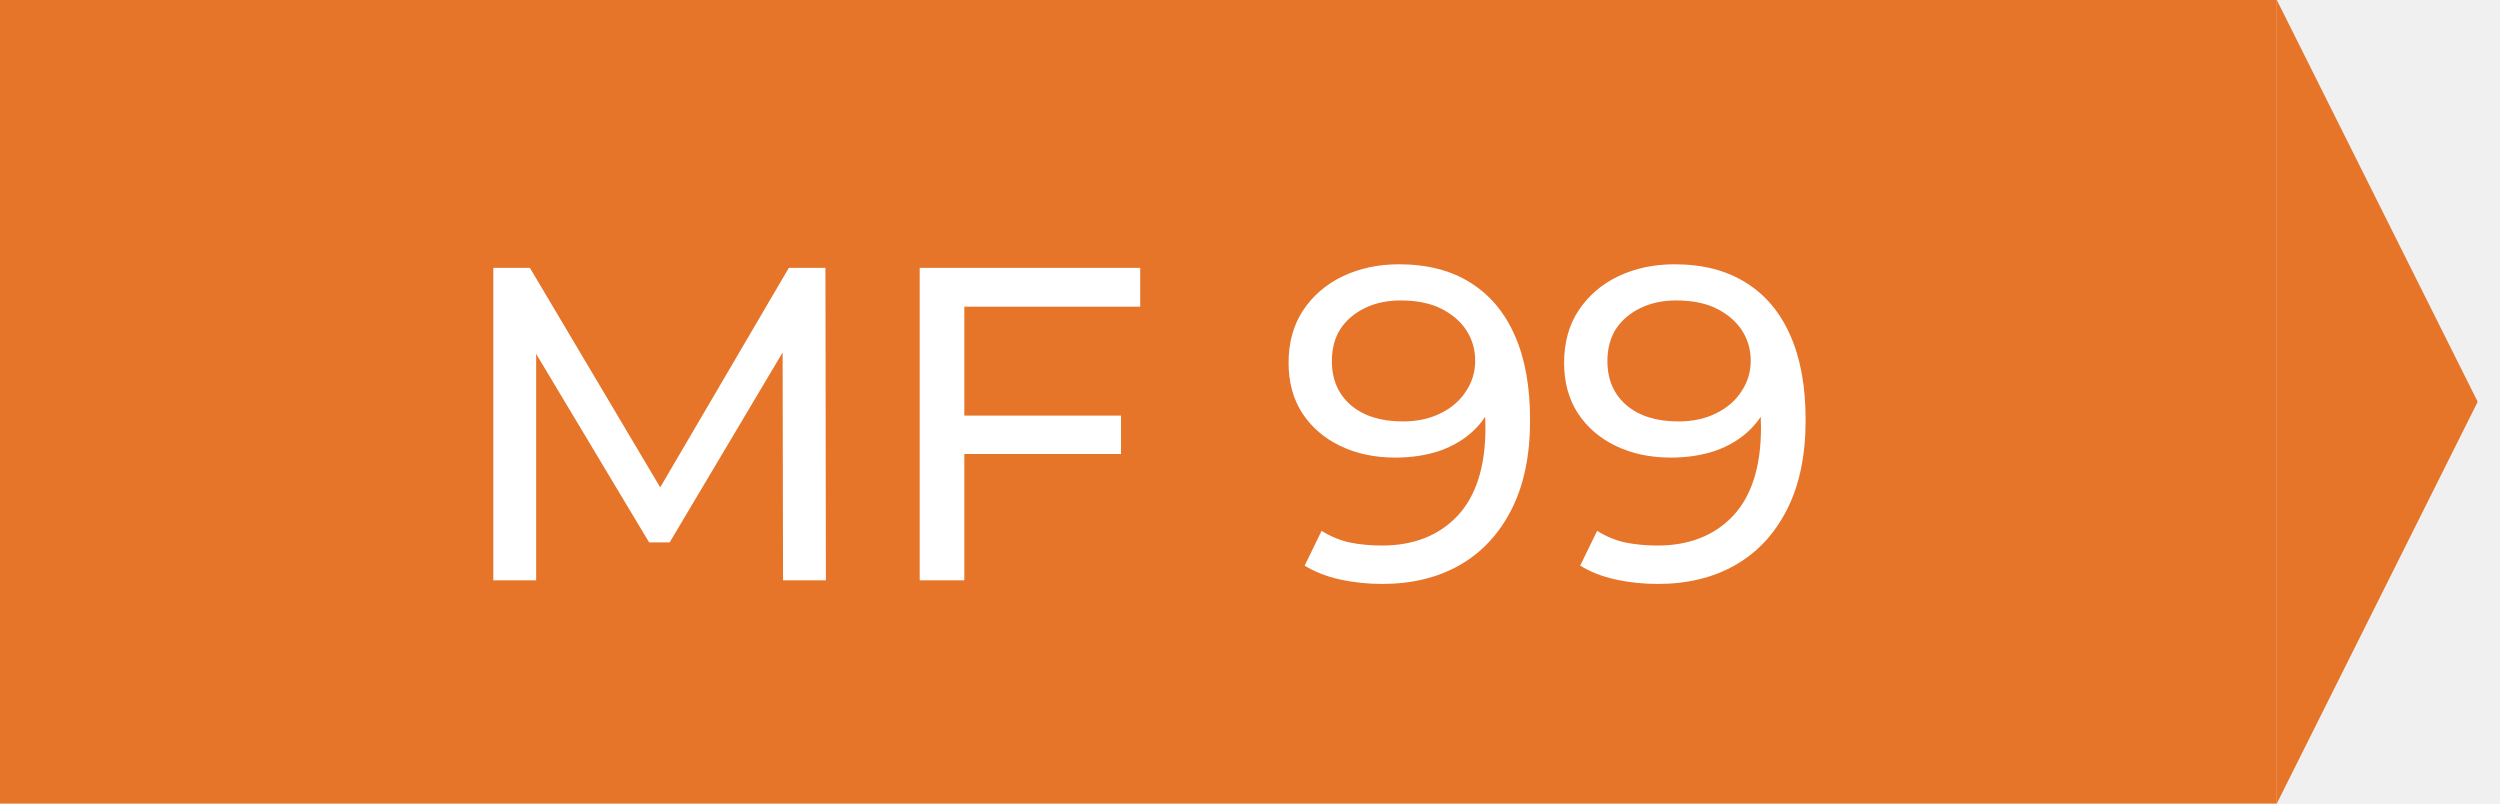
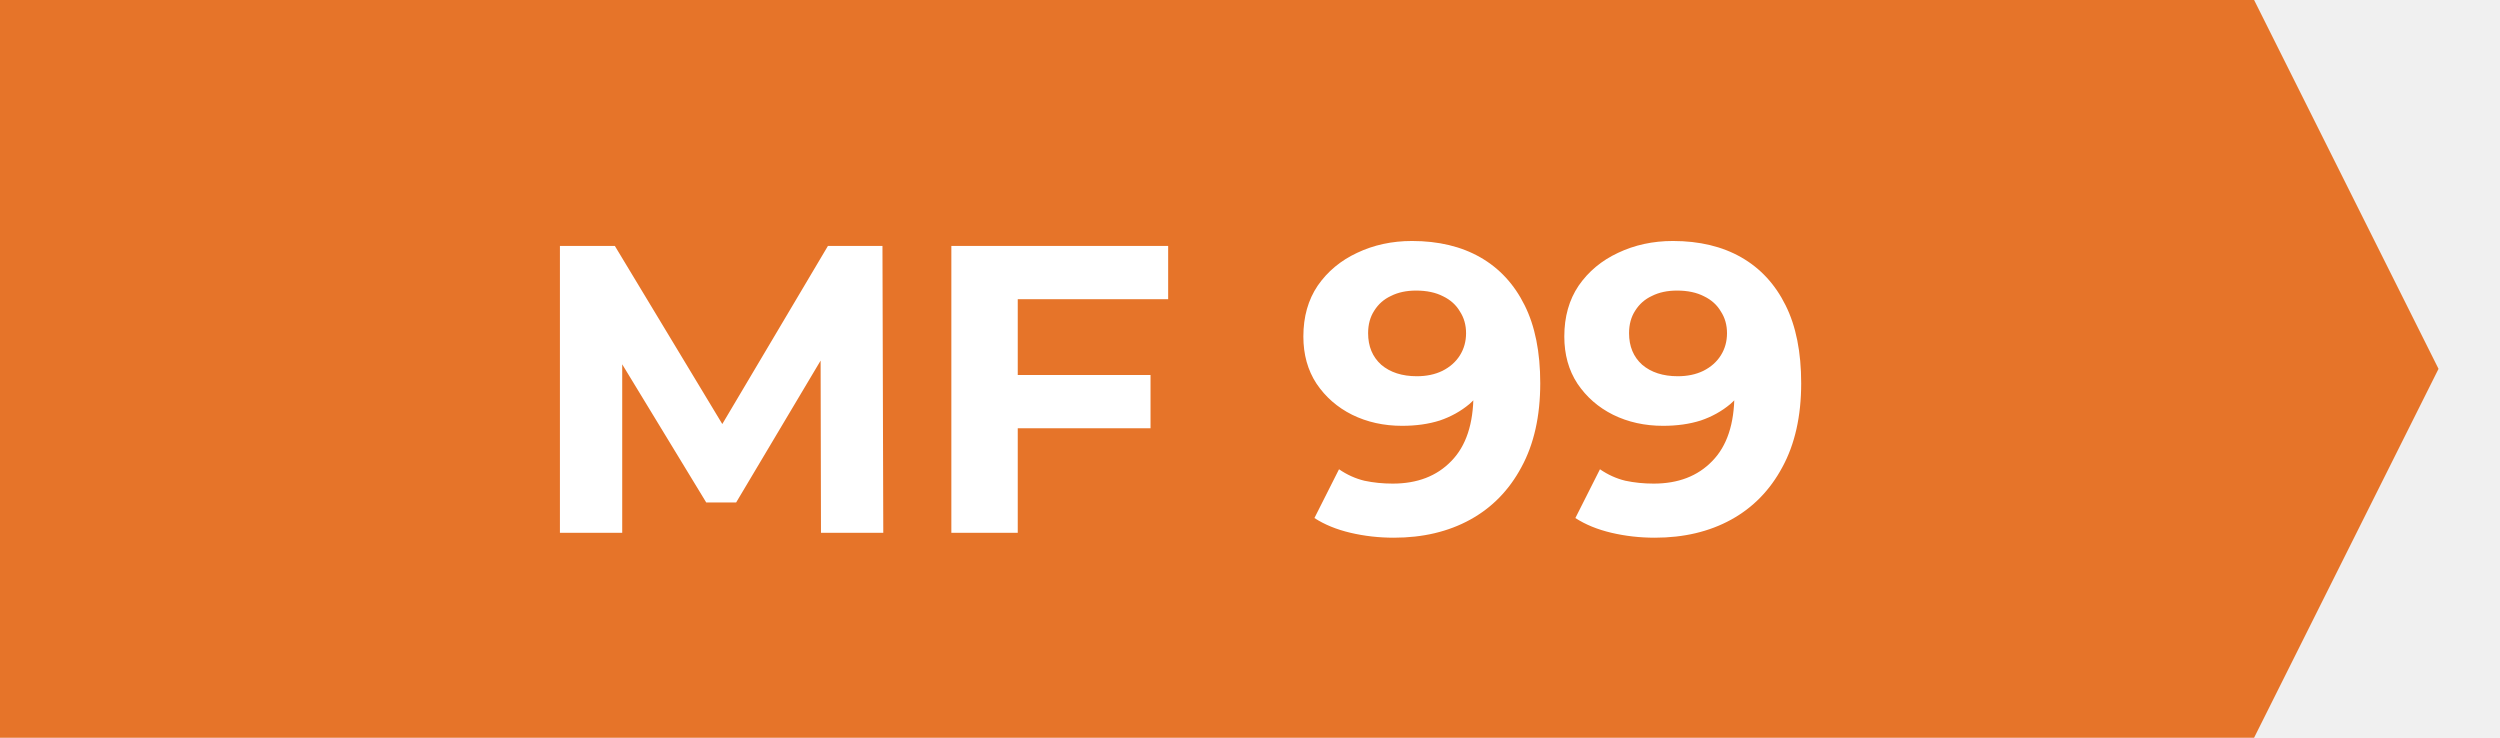
- <svg xmlns="http://www.w3.org/2000/svg" width="56" height="18" viewBox="0 0 56 18" fill="none">
-   <rect width="51" height="18" fill="#E67429" />
-   <path d="M11.05 13V6H11.87L15.01 11.29H14.57L17.67 6H18.49L18.5 13H17.54L17.53 7.51H17.76L15 12.15H14.54L11.76 7.51H12.01V13H11.05ZM20.601 13V6H25.541V6.87H21.601V13H20.601ZM21.501 10.17V9.31H25.111V10.17H21.501ZM30.964 13.08C30.637 13.08 30.321 13.047 30.014 12.98C29.714 12.913 29.451 12.81 29.224 12.67L29.604 11.89C29.791 12.01 29.997 12.097 30.224 12.15C30.457 12.197 30.701 12.22 30.954 12.22C31.661 12.22 32.224 12 32.644 11.56C33.064 11.113 33.274 10.453 33.274 9.58C33.274 9.44 33.267 9.273 33.254 9.08C33.241 8.887 33.211 8.697 33.164 8.51L33.494 8.85C33.401 9.157 33.244 9.417 33.024 9.63C32.811 9.837 32.551 9.993 32.244 10.1C31.944 10.2 31.614 10.25 31.254 10.25C30.794 10.25 30.384 10.163 30.024 9.99C29.664 9.817 29.381 9.573 29.174 9.26C28.967 8.94 28.864 8.563 28.864 8.13C28.864 7.677 28.971 7.287 29.184 6.96C29.404 6.627 29.701 6.37 30.074 6.19C30.454 6.01 30.874 5.92 31.334 5.92C31.967 5.92 32.501 6.057 32.934 6.33C33.374 6.603 33.707 7 33.934 7.52C34.161 8.033 34.274 8.663 34.274 9.41C34.274 10.203 34.134 10.873 33.854 11.42C33.574 11.967 33.187 12.38 32.694 12.66C32.201 12.94 31.624 13.08 30.964 13.08ZM31.424 9.44C31.744 9.44 32.024 9.38 32.264 9.26C32.511 9.14 32.701 8.977 32.834 8.77C32.974 8.563 33.044 8.333 33.044 8.08C33.044 7.833 32.981 7.61 32.854 7.41C32.727 7.21 32.541 7.047 32.294 6.92C32.047 6.793 31.741 6.73 31.374 6.73C31.074 6.73 30.807 6.787 30.574 6.9C30.341 7.013 30.157 7.17 30.024 7.37C29.897 7.57 29.834 7.81 29.834 8.09C29.834 8.503 29.977 8.833 30.264 9.08C30.551 9.32 30.937 9.44 31.424 9.44ZM37.136 13.08C36.809 13.08 36.492 13.047 36.186 12.98C35.886 12.913 35.623 12.81 35.396 12.67L35.776 11.89C35.962 12.01 36.169 12.097 36.396 12.15C36.629 12.197 36.873 12.22 37.126 12.22C37.833 12.22 38.396 12 38.816 11.56C39.236 11.113 39.446 10.453 39.446 9.58C39.446 9.44 39.439 9.273 39.426 9.08C39.413 8.887 39.383 8.697 39.336 8.51L39.666 8.85C39.572 9.157 39.416 9.417 39.196 9.63C38.983 9.837 38.722 9.993 38.416 10.1C38.116 10.2 37.786 10.25 37.426 10.25C36.966 10.25 36.556 10.163 36.196 9.99C35.836 9.817 35.553 9.573 35.346 9.26C35.139 8.94 35.036 8.563 35.036 8.13C35.036 7.677 35.142 7.287 35.356 6.96C35.576 6.627 35.873 6.37 36.246 6.19C36.626 6.01 37.046 5.92 37.506 5.92C38.139 5.92 38.672 6.057 39.106 6.33C39.546 6.603 39.879 7 40.106 7.52C40.333 8.033 40.446 8.663 40.446 9.41C40.446 10.203 40.306 10.873 40.026 11.42C39.746 11.967 39.359 12.38 38.866 12.66C38.373 12.94 37.796 13.08 37.136 13.08ZM37.596 9.44C37.916 9.44 38.196 9.38 38.436 9.26C38.682 9.14 38.873 8.977 39.006 8.77C39.146 8.563 39.216 8.333 39.216 8.08C39.216 7.833 39.153 7.61 39.026 7.41C38.899 7.21 38.712 7.047 38.466 6.92C38.219 6.793 37.913 6.73 37.546 6.73C37.246 6.73 36.979 6.787 36.746 6.9C36.513 7.013 36.329 7.17 36.196 7.37C36.069 7.57 36.006 7.81 36.006 8.09C36.006 8.503 36.149 8.833 36.436 9.08C36.722 9.32 37.109 9.44 37.596 9.44Z" fill="white" />
-   <path d="M55.5 9L51 0V18L55.5 9Z" fill="#E67429" />
+ <svg xmlns="http://www.w3.org/2000/svg" width="61" height="18" viewBox="0 0 61 18" fill="none">
+   <path d="M0 0H55L59.5 9L55 18H0V0Z" fill="#E67429" />
+   <path d="M13.662 13V6H15.002L17.982 10.94H17.272L20.202 6H21.532L21.552 13H20.032L20.022 8.33H20.302L17.962 12.26H17.232L14.842 8.33H15.182V13H13.662ZM23.213 13V6H28.503V7.3H24.833V13H23.213ZM24.713 10.45V9.15H28.073V10.45H24.713ZM34.012 13.12C33.645 13.12 33.292 13.08 32.952 13C32.612 12.92 32.318 12.8 32.072 12.64L32.672 11.45C32.865 11.583 33.072 11.677 33.292 11.73C33.512 11.777 33.742 11.8 33.982 11.8C34.582 11.8 35.058 11.617 35.412 11.25C35.772 10.883 35.952 10.34 35.952 9.62C35.952 9.5 35.948 9.367 35.942 9.22C35.935 9.073 35.918 8.927 35.892 8.78L36.332 9.2C36.218 9.46 36.058 9.68 35.852 9.86C35.645 10.033 35.405 10.167 35.132 10.26C34.858 10.347 34.552 10.39 34.212 10.39C33.765 10.39 33.358 10.3 32.992 10.12C32.632 9.94 32.342 9.687 32.122 9.36C31.908 9.033 31.802 8.65 31.802 8.21C31.802 7.73 31.918 7.317 32.152 6.97C32.392 6.623 32.712 6.357 33.112 6.17C33.518 5.977 33.965 5.88 34.452 5.88C35.098 5.88 35.655 6.013 36.122 6.28C36.588 6.547 36.948 6.937 37.202 7.45C37.455 7.957 37.582 8.59 37.582 9.35C37.582 10.157 37.428 10.84 37.122 11.4C36.822 11.96 36.405 12.387 35.872 12.68C35.338 12.973 34.718 13.12 34.012 13.12ZM34.572 9.18C34.805 9.18 35.012 9.137 35.192 9.05C35.378 8.957 35.522 8.83 35.622 8.67C35.722 8.51 35.772 8.33 35.772 8.13C35.772 7.93 35.722 7.753 35.622 7.6C35.528 7.44 35.392 7.317 35.212 7.23C35.032 7.137 34.812 7.09 34.552 7.09C34.318 7.09 34.115 7.133 33.942 7.22C33.768 7.3 33.632 7.42 33.532 7.58C33.432 7.733 33.382 7.917 33.382 8.13C33.382 8.45 33.488 8.707 33.702 8.9C33.922 9.087 34.212 9.18 34.572 9.18ZM40.379 13.12C40.012 13.12 39.659 13.08 39.319 13C38.979 12.92 38.685 12.8 38.439 12.64L39.039 11.45C39.232 11.583 39.439 11.677 39.659 11.73C39.879 11.777 40.109 11.8 40.349 11.8C40.949 11.8 41.425 11.617 41.779 11.25C42.139 10.883 42.319 10.34 42.319 9.62C42.319 9.5 42.315 9.367 42.309 9.22C42.302 9.073 42.285 8.927 42.259 8.78L42.699 9.2C42.585 9.46 42.425 9.68 42.219 9.86C42.012 10.033 41.772 10.167 41.499 10.26C41.225 10.347 40.919 10.39 40.579 10.39C40.132 10.39 39.725 10.3 39.359 10.12C38.999 9.94 38.709 9.687 38.489 9.36C38.275 9.033 38.169 8.65 38.169 8.21C38.169 7.73 38.285 7.317 38.519 6.97C38.759 6.623 39.079 6.357 39.479 6.17C39.885 5.977 40.332 5.88 40.819 5.88C41.465 5.88 42.022 6.013 42.489 6.28C42.955 6.547 43.315 6.937 43.569 7.45C43.822 7.957 43.949 8.59 43.949 9.35C43.949 10.157 43.795 10.84 43.489 11.4C43.189 11.96 42.772 12.387 42.239 12.68C41.705 12.973 41.085 13.12 40.379 13.12ZM40.939 9.18C41.172 9.18 41.379 9.137 41.559 9.05C41.745 8.957 41.889 8.83 41.989 8.67C42.089 8.51 42.139 8.33 42.139 8.13C42.139 7.93 42.089 7.753 41.989 7.6C41.895 7.44 41.759 7.317 41.579 7.23C41.399 7.137 41.179 7.09 40.919 7.09C40.685 7.09 40.482 7.133 40.309 7.22C40.135 7.3 39.999 7.42 39.899 7.58C39.799 7.733 39.749 7.917 39.749 8.13C39.749 8.45 39.855 8.707 40.069 8.9C40.289 9.087 40.579 9.18 40.939 9.18Z" fill="white" />
</svg>
